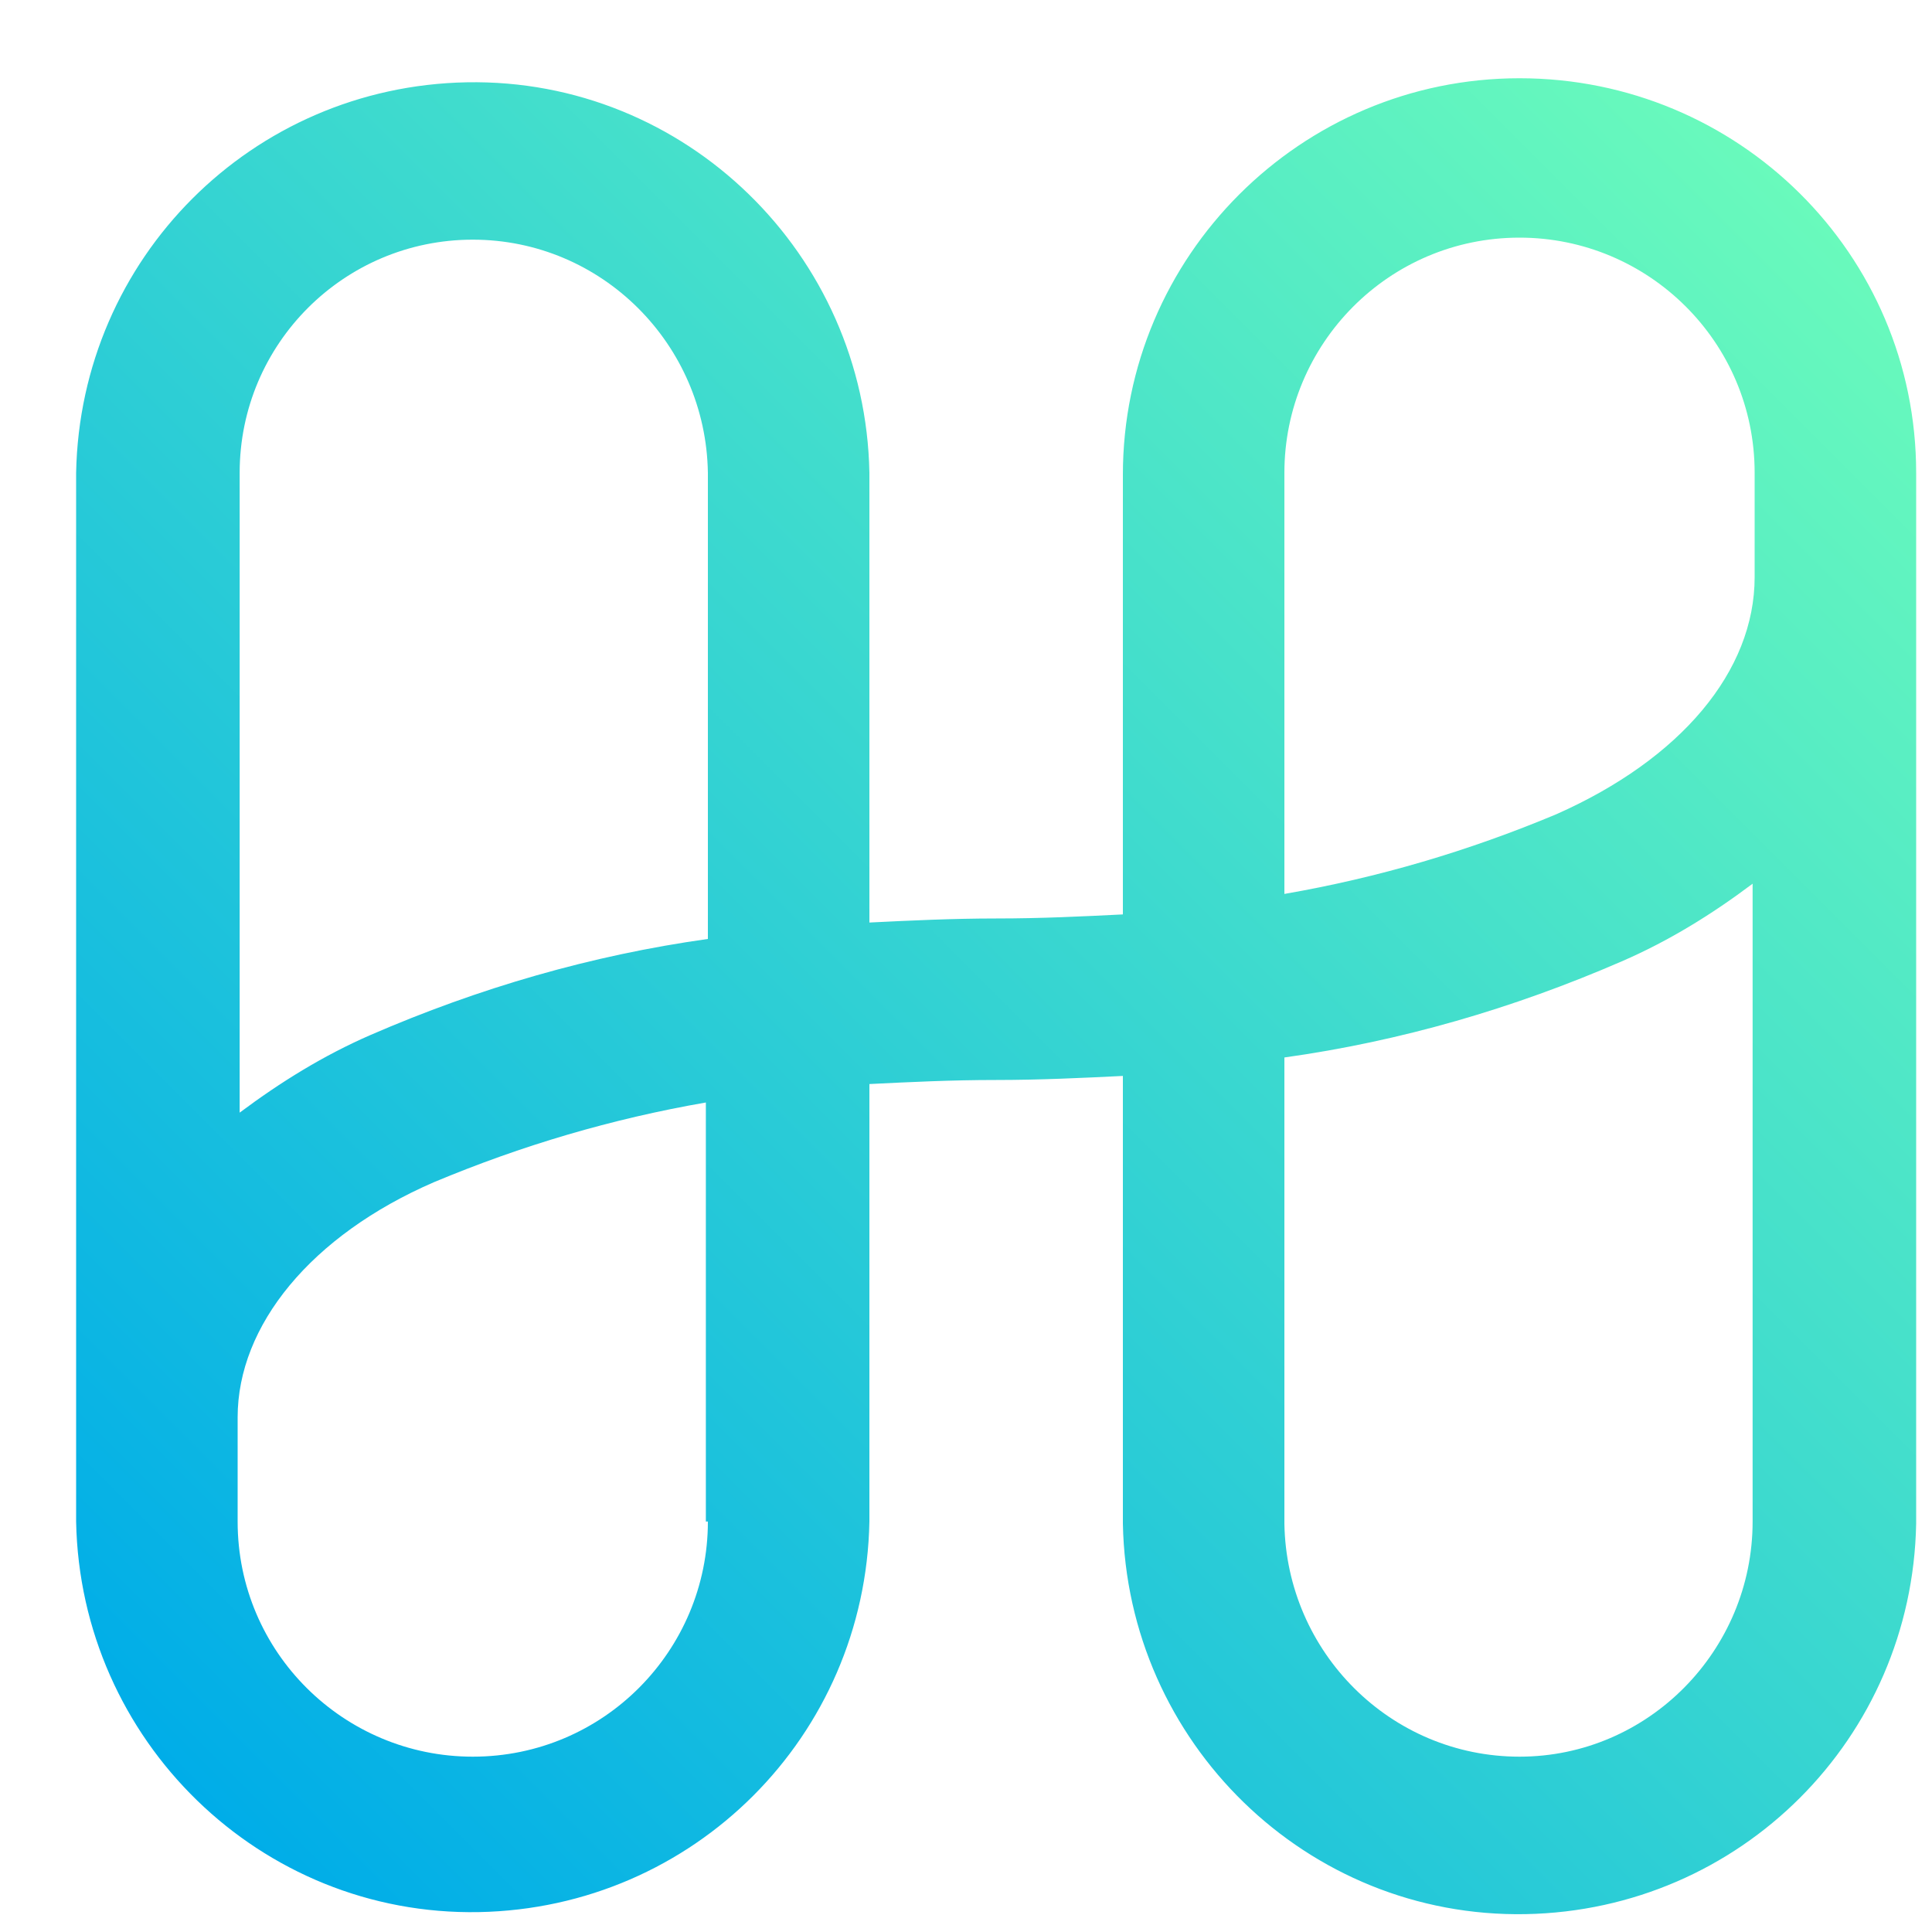
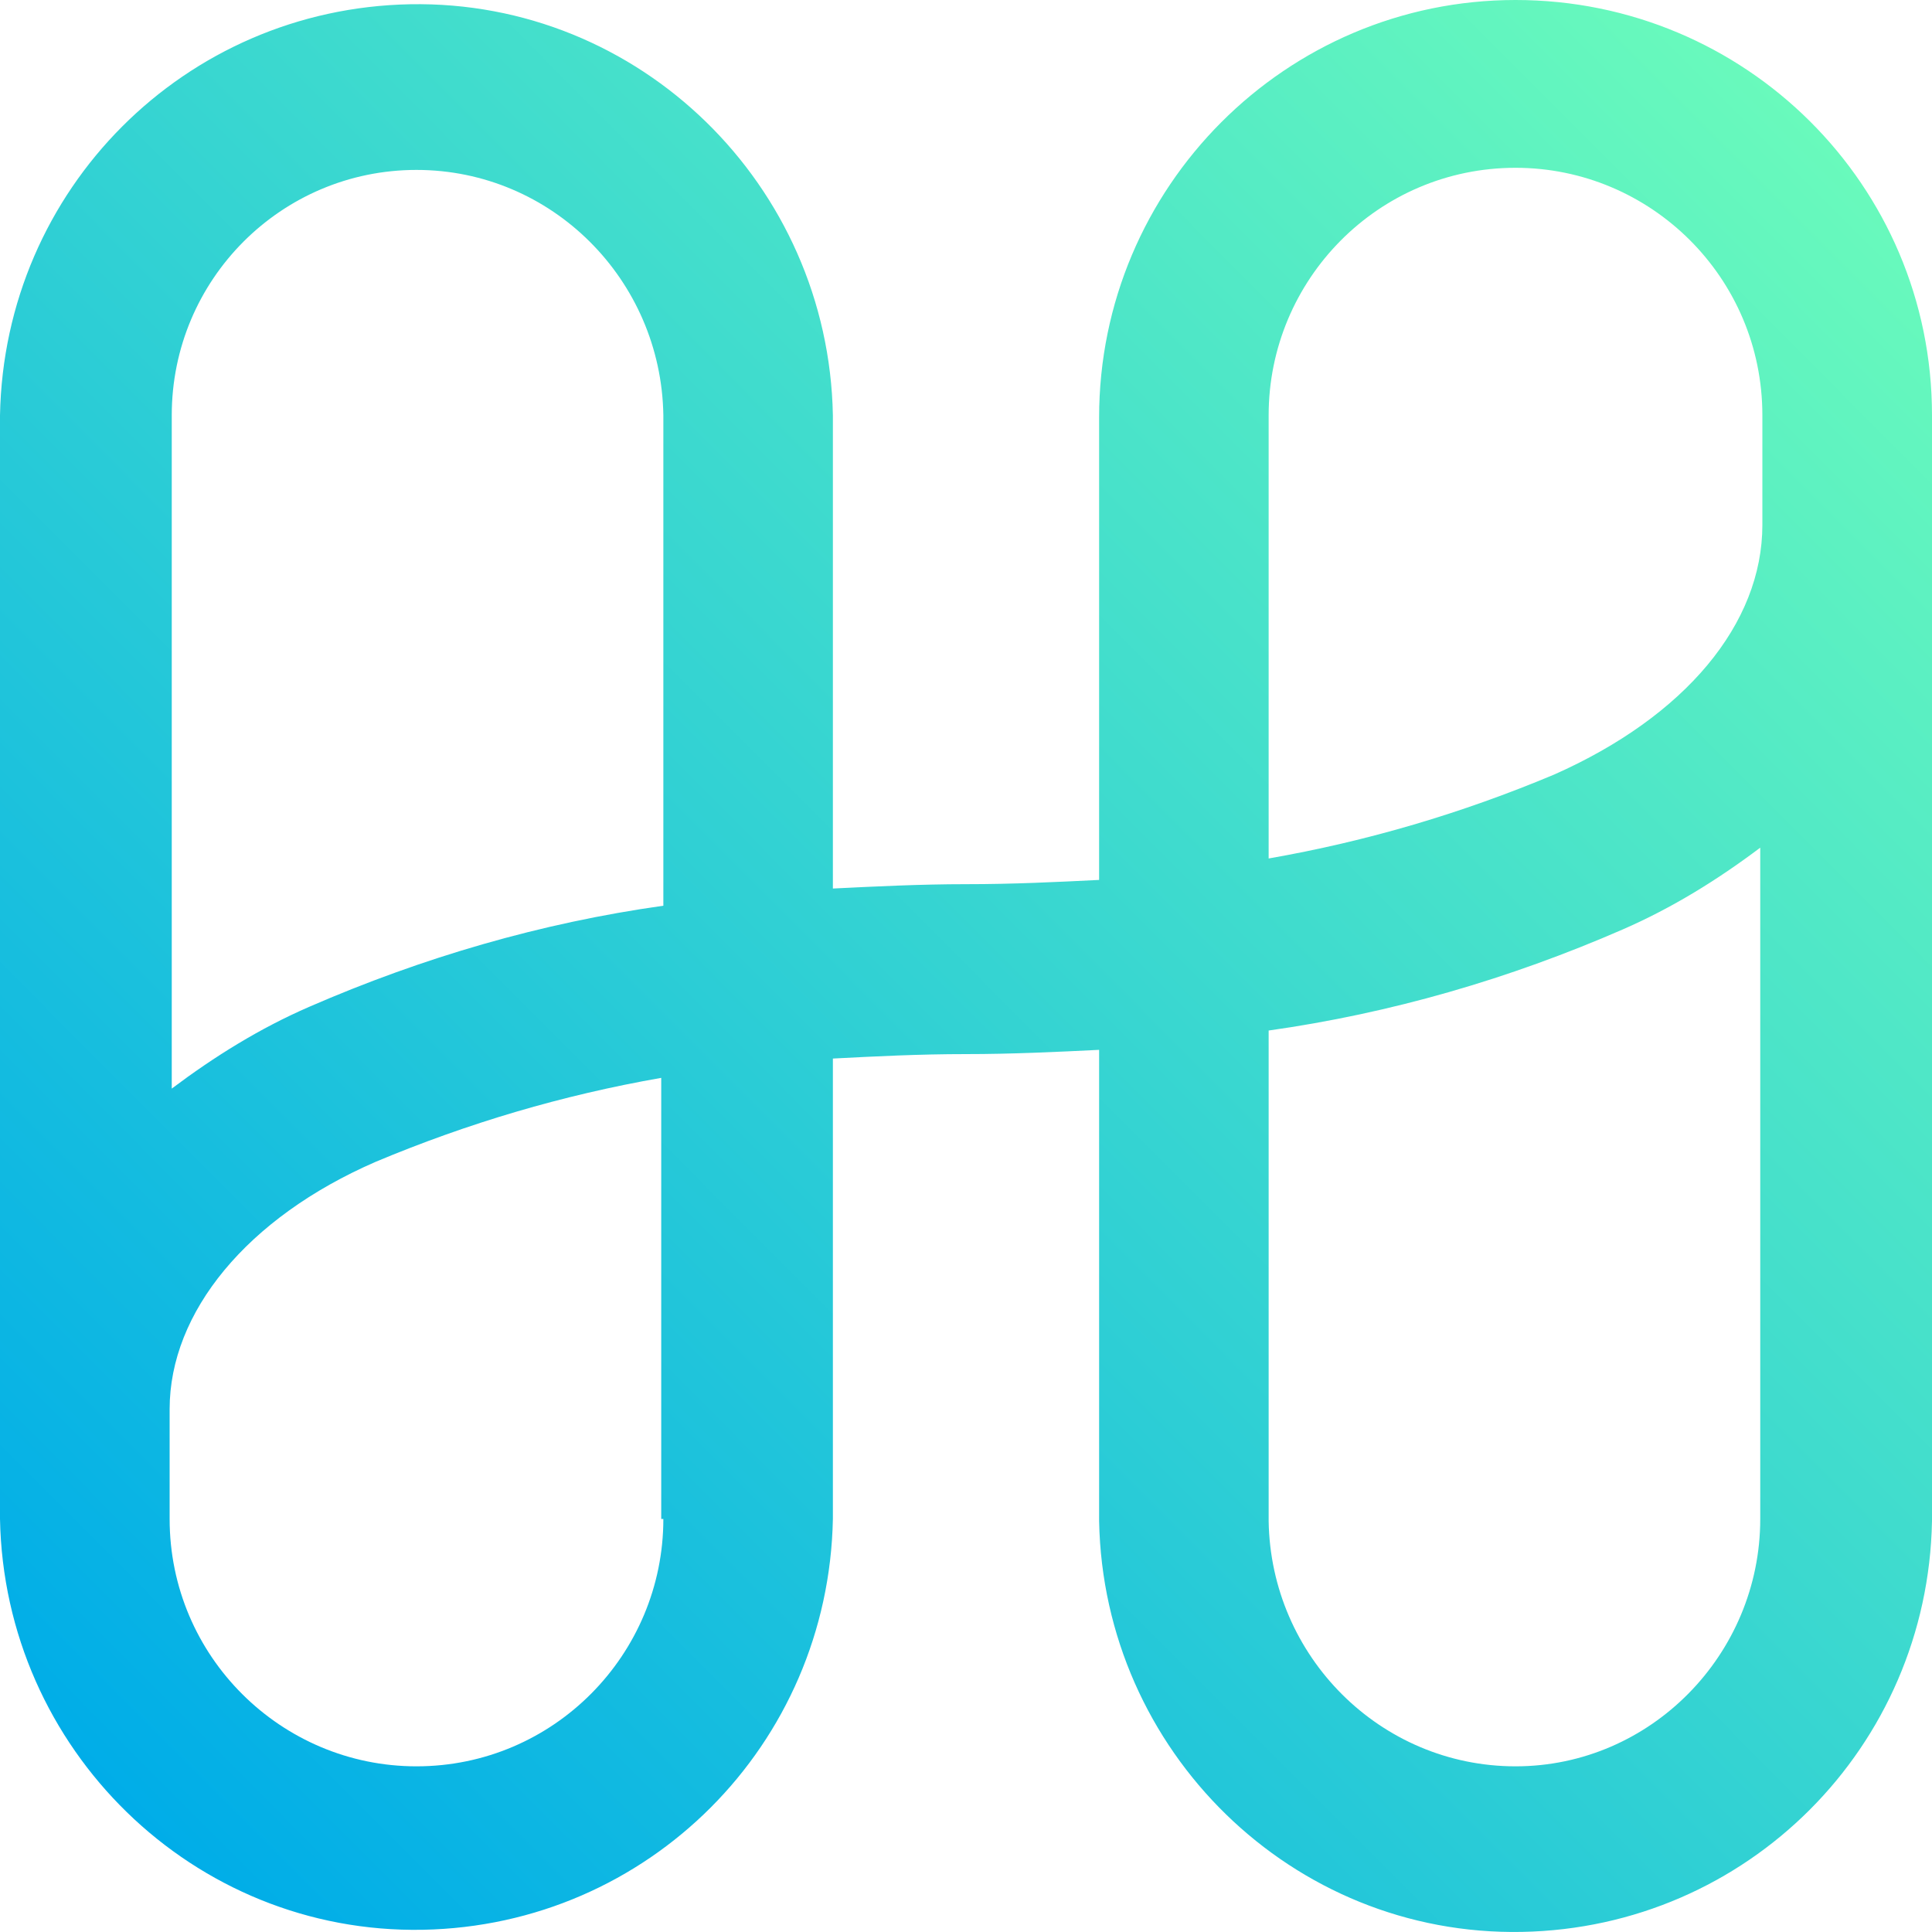
- <svg xmlns="http://www.w3.org/2000/svg" width="20" height="20" viewBox="0 0 20 20" fill="none">
-   <path d="M15.73 0.81C13.466 0.81 11.624 2.651 11.624 4.915V9.466C11.201 9.487 10.778 9.508 10.312 9.508C9.868 9.508 9.423 9.529 9 9.55V4.894C8.958 2.63 7.095 0.81 4.831 0.852C2.608 0.894 0.831 2.672 0.788 4.894V15.751C0.831 18.016 2.693 19.836 4.958 19.794C7.18 19.751 8.958 17.974 9 15.751V11.222C9.423 11.201 9.847 11.18 10.312 11.18C10.757 11.18 11.201 11.159 11.624 11.138V15.773C11.667 18.037 13.529 19.857 15.794 19.815C18.016 19.773 19.794 17.995 19.836 15.773V4.894C19.836 2.63 17.995 0.81 15.73 0.81ZM4.894 2.481C6.228 2.481 7.307 3.561 7.328 4.894V9.72C6.122 9.889 4.958 10.227 3.836 10.714C3.349 10.926 2.905 11.201 2.481 11.518V4.894C2.481 3.561 3.561 2.481 4.894 2.481ZM7.328 15.751C7.328 17.085 6.249 18.185 4.894 18.185C3.561 18.185 2.46 17.106 2.46 15.751V14.672C2.46 13.72 3.222 12.788 4.492 12.238C5.402 11.857 6.333 11.582 7.307 11.413V15.751H7.328ZM15.73 18.185C14.397 18.185 13.318 17.106 13.296 15.773V10.947C14.503 10.778 15.667 10.439 16.788 9.952C17.275 9.741 17.72 9.466 18.143 9.148V15.751C18.143 17.085 17.064 18.185 15.73 18.185ZM16.111 8.429C15.201 8.81 14.27 9.085 13.296 9.254V4.894C13.296 3.561 14.376 2.46 15.73 2.46C17.064 2.46 18.164 3.54 18.164 4.894V5.974C18.164 6.947 17.402 7.857 16.111 8.429Z" fill="url(#paint0_linear)" />
+ <svg xmlns="http://www.w3.org/2000/svg" viewBox="0 0 20 20" fill="none" width="20" height="20">
  <defs>
-     <linearGradient id="paint0_linear" x1="2.025" y1="18.625" x2="18.641" y2="2.01" gradientUnits="userSpaceOnUse">
+     <linearGradient id="paint0_linear" x1="2.025" y1="18.625" x2="18.641" y2="2.01" gradientUnits="userSpaceOnUse" gradientTransform="matrix(1.049979, 0, 0, 1.052313, -0.827594, -0.851432)">
      <stop stop-color="#00ADE8" />
      <stop offset="1" stop-color="#69FABC" />
    </linearGradient>
  </defs>
+   <path d="M 15.689 0 C 13.311 0 11.378 1.937 11.378 4.321 L 11.378 9.109 C 10.933 9.131 10.489 9.153 10 9.153 C 9.534 9.153 9.067 9.176 8.622 9.198 L 8.622 4.299 C 8.577 1.915 6.622 0 4.244 0.044 C 1.911 0.089 0.044 1.959 0 4.299 L 0 15.724 C 0.044 18.106 2 20.021 4.377 19.977 C 6.711 19.933 8.577 18.062 8.622 15.724 L 8.622 10.958 C 9.067 10.935 9.511 10.912 10 10.912 C 10.466 10.912 10.933 10.89 11.378 10.868 L 11.378 15.746 C 11.423 18.128 13.378 20.044 15.755 19.999 C 18.089 19.955 19.956 18.084 20 15.746 L 20 4.299 C 20 1.915 18.067 0 15.689 0 Z M 4.311 1.759 C 5.711 1.759 6.845 2.895 6.867 4.299 L 6.867 9.376 C 5.6 9.554 4.377 9.911 3.2 10.423 C 2.689 10.645 2.223 10.935 1.778 11.269 L 1.778 4.299 C 1.778 2.895 2.912 1.759 4.311 1.759 Z M 6.867 15.724 C 6.867 17.126 5.733 18.285 4.311 18.285 C 2.912 18.285 1.756 17.148 1.756 15.724 L 1.756 14.587 C 1.756 13.585 2.556 12.606 3.889 12.027 C 4.845 11.626 5.822 11.337 6.845 11.158 L 6.845 15.724 L 6.867 15.724 Z M 15.689 18.285 C 14.289 18.285 13.155 17.148 13.133 15.746 L 13.133 10.668 C 14.4 10.489 15.623 10.134 16.8 9.621 C 17.311 9.398 17.778 9.109 18.222 8.775 L 18.222 15.724 C 18.222 17.126 17.088 18.285 15.689 18.285 Z M 16.089 8.018 C 15.133 8.419 14.156 8.708 13.133 8.887 L 13.133 4.299 C 13.133 2.896 14.266 1.737 15.689 1.737 C 17.088 1.737 18.244 2.873 18.244 4.299 L 18.244 5.434 C 18.244 6.459 17.444 7.417 16.089 8.018 Z" fill="url(#paint0_linear)" />
</svg>
